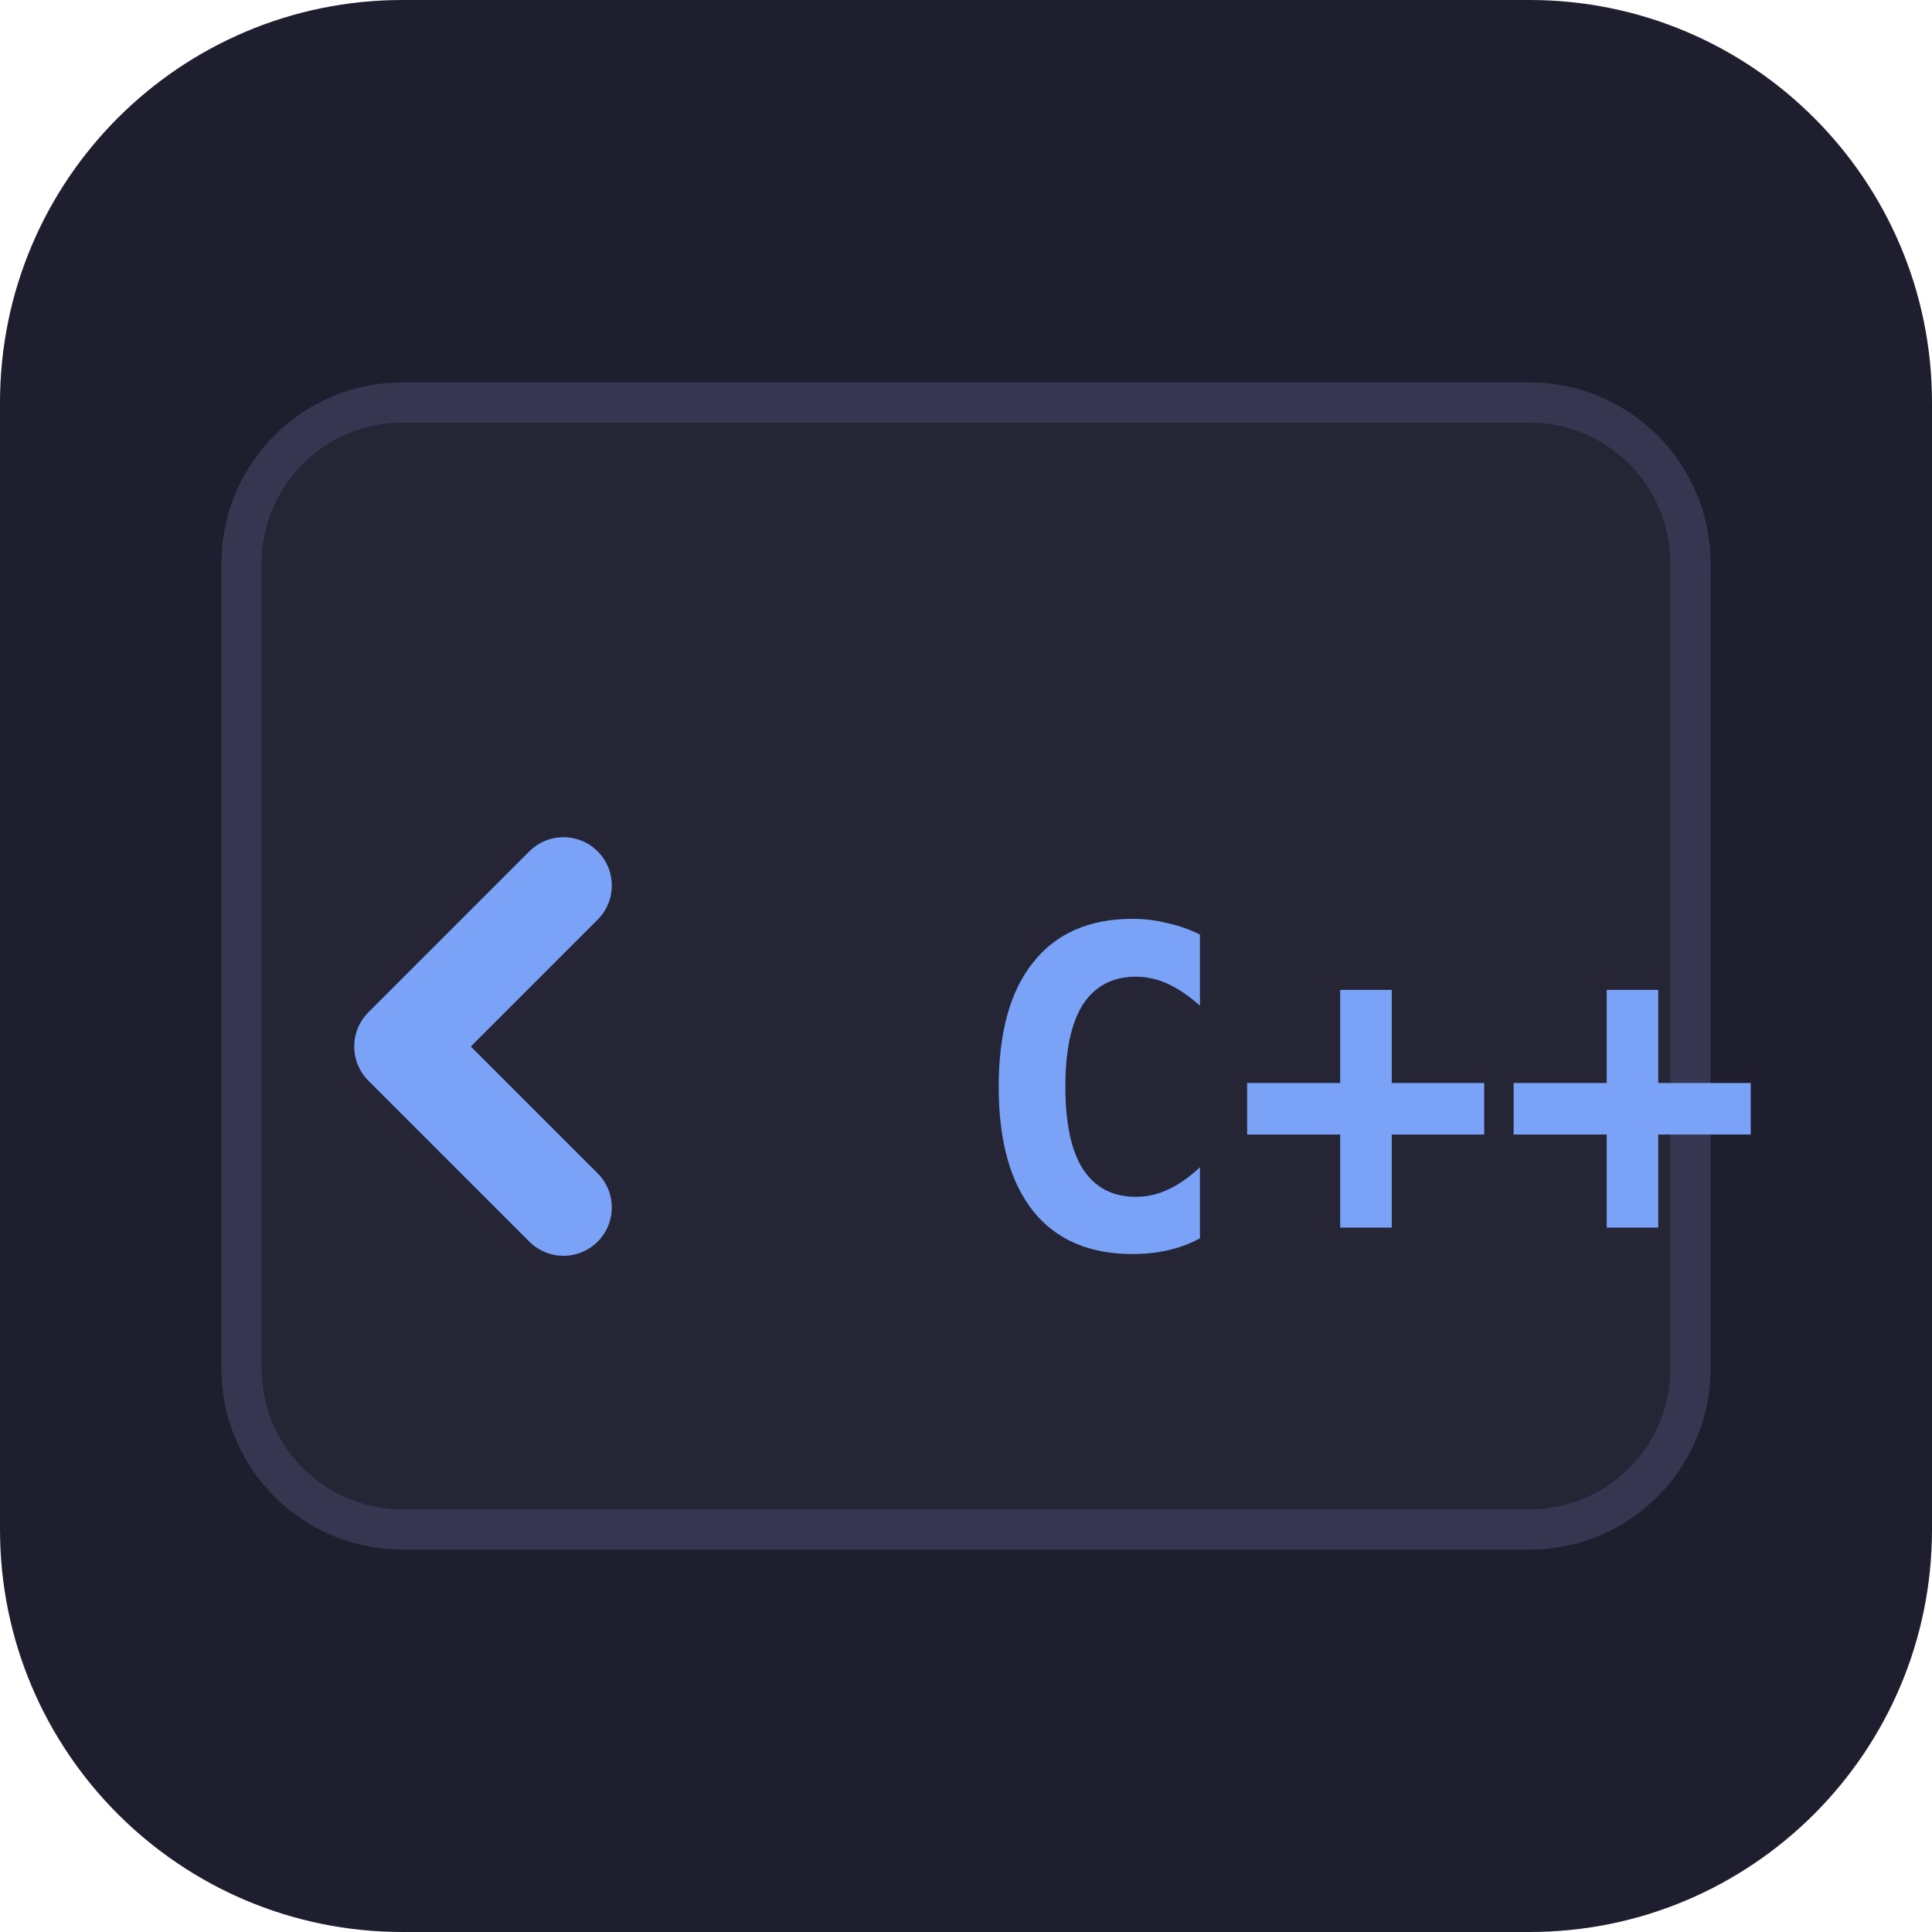
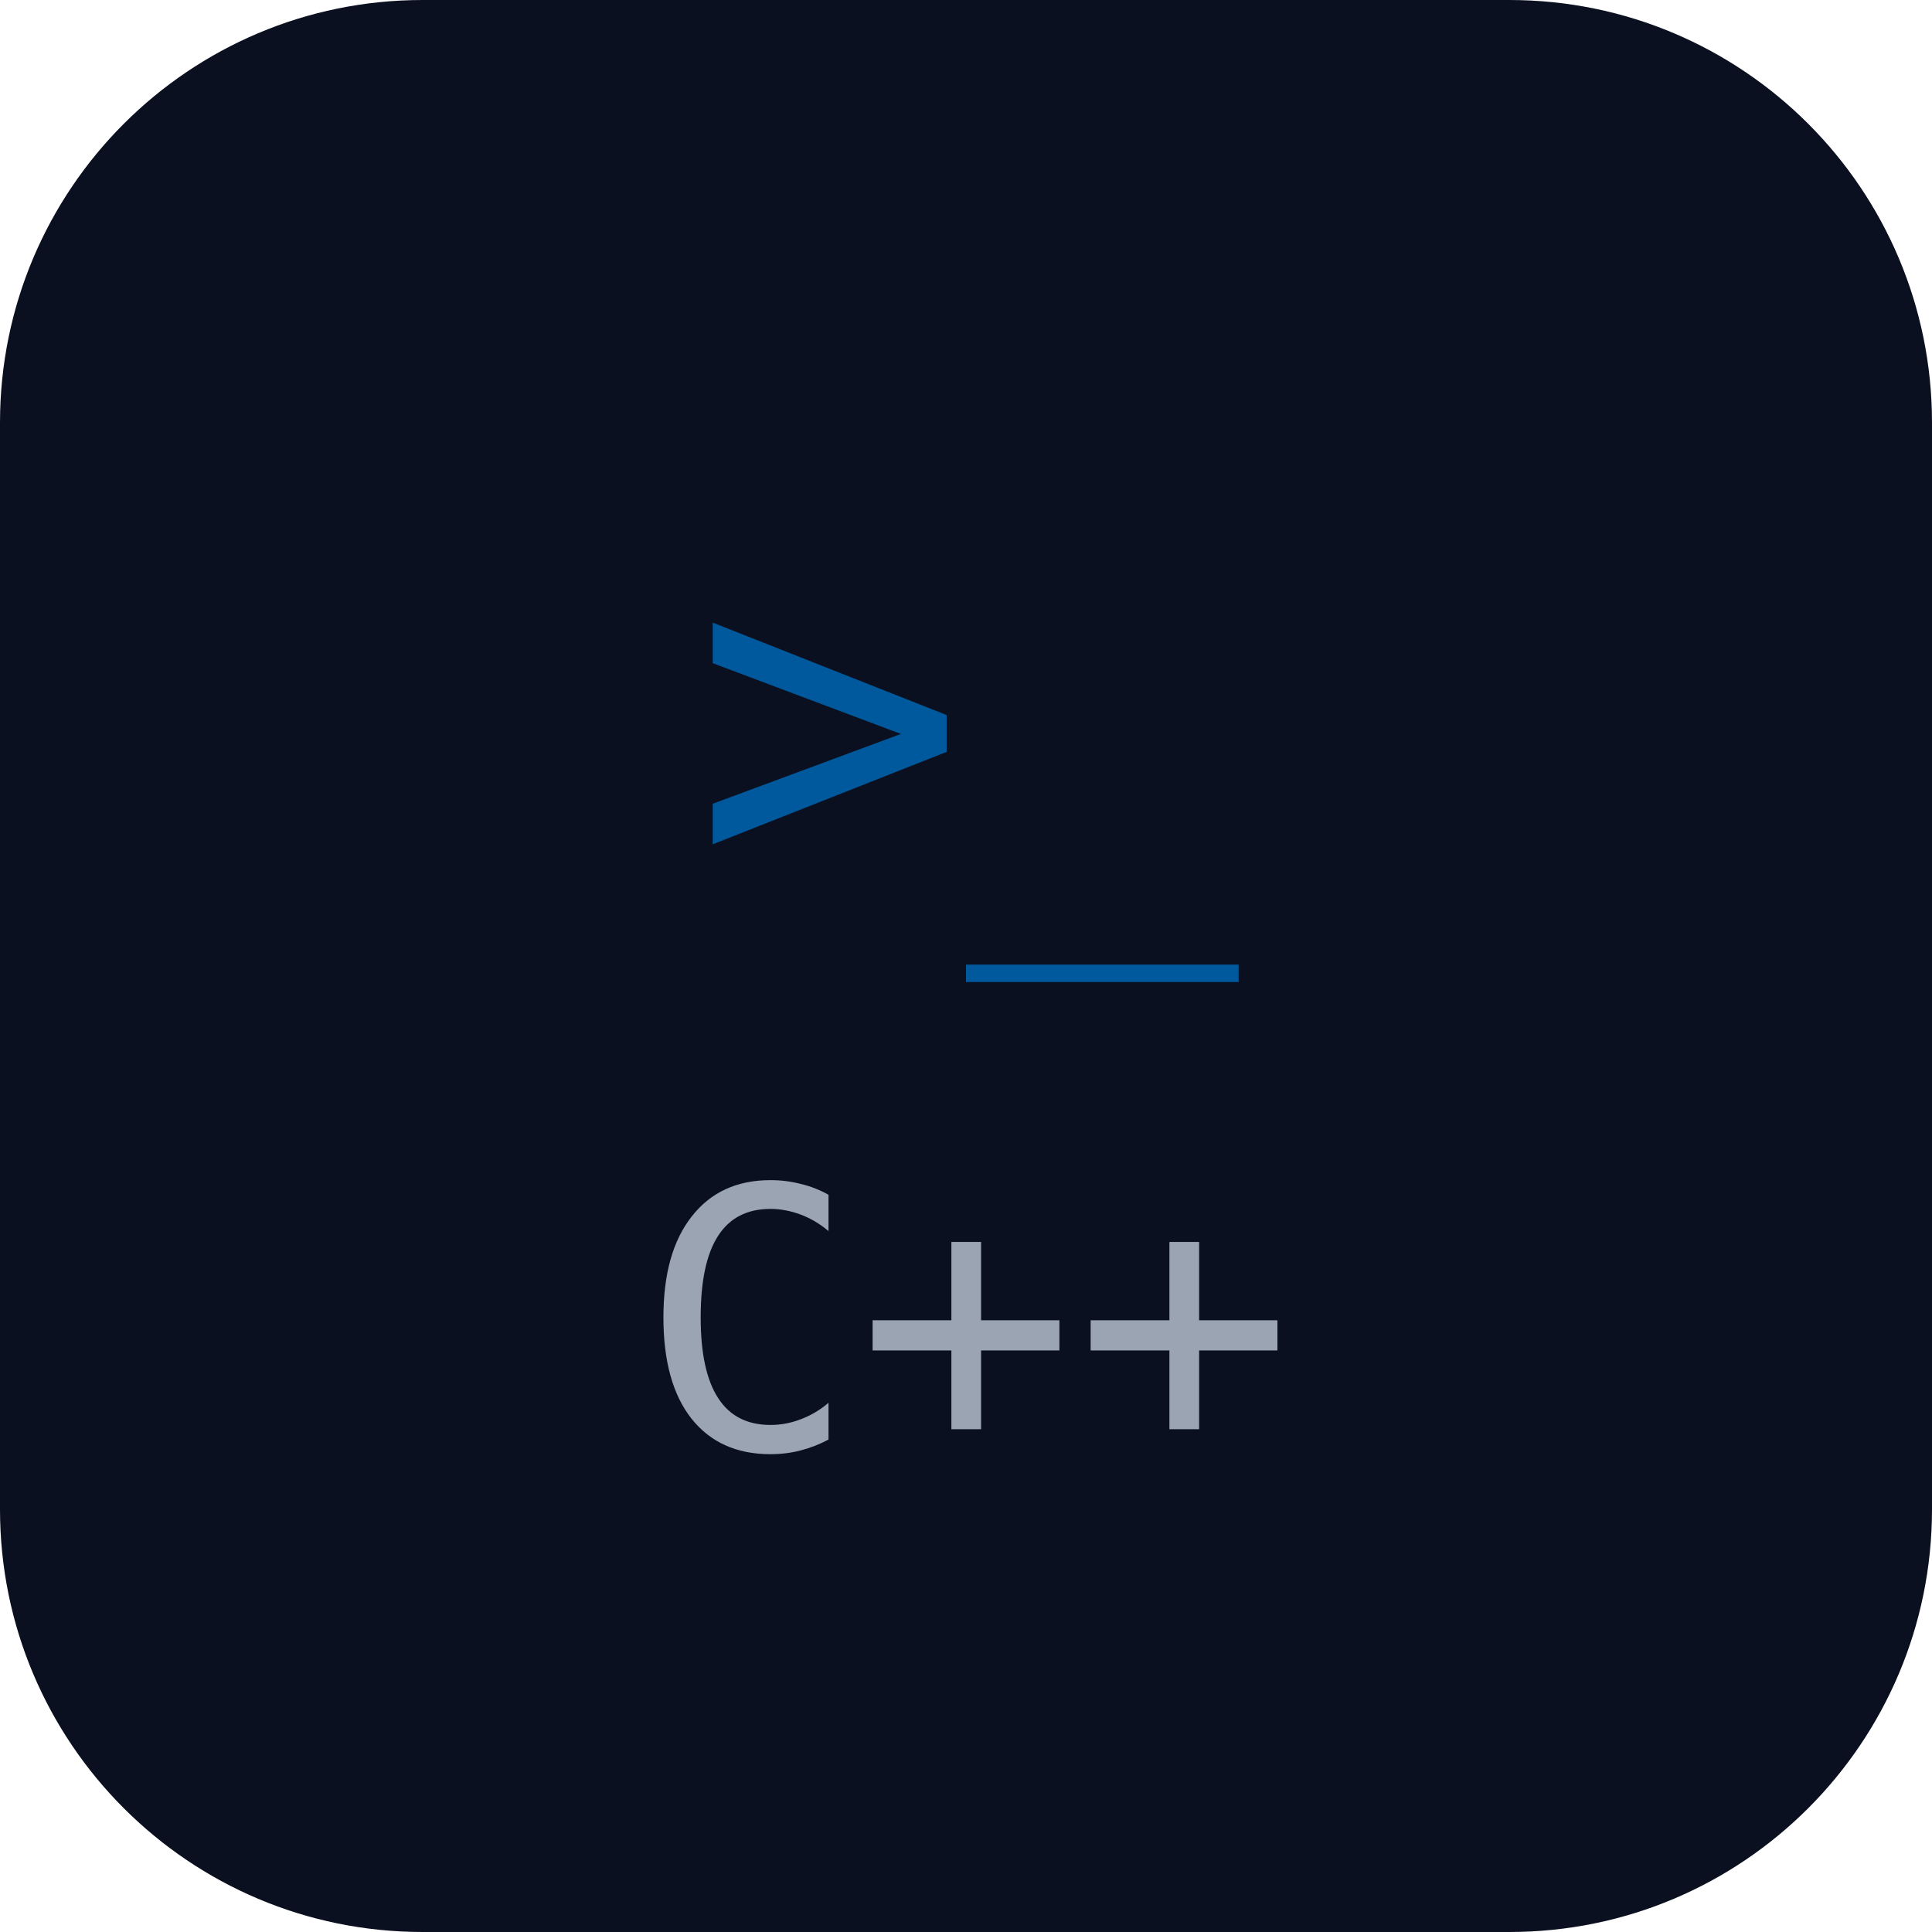
- <svg xmlns="http://www.w3.org/2000/svg" viewBox="0 0 48 48" fill="none">
-   <rect width="48" height="48" rx="10" fill="#1e1e2e" />
-   <rect x="6" y="10" width="36" height="28" rx="4" fill="#252536" stroke="#363650" />
-   <path d="M14 22l-4 4 4 4" stroke="#7aa2f7" stroke-width="2.4" stroke-linecap="round" stroke-linejoin="round" />
-   <text x="24" y="31" font-family="ui-monospace, monospace" font-size="11" font-weight="700" fill="#7aa2f7">C++</text>
+ <svg xmlns="http://www.w3.org/2000/svg" viewBox="0 0 64 64" width="64" height="64">
+   <rect width="64" height="64" rx="14" fill="#0b1020" />
+   <text x="32" y="29" text-anchor="middle" font-family="ui-monospace,Menlo,monospace" font-size="15" fill="#00599c">&gt;_</text>
+   <text x="32" y="48" text-anchor="middle" font-family="ui-monospace,Menlo,monospace" font-size="12" fill="#9aa4b2">C++</text>
</svg>
